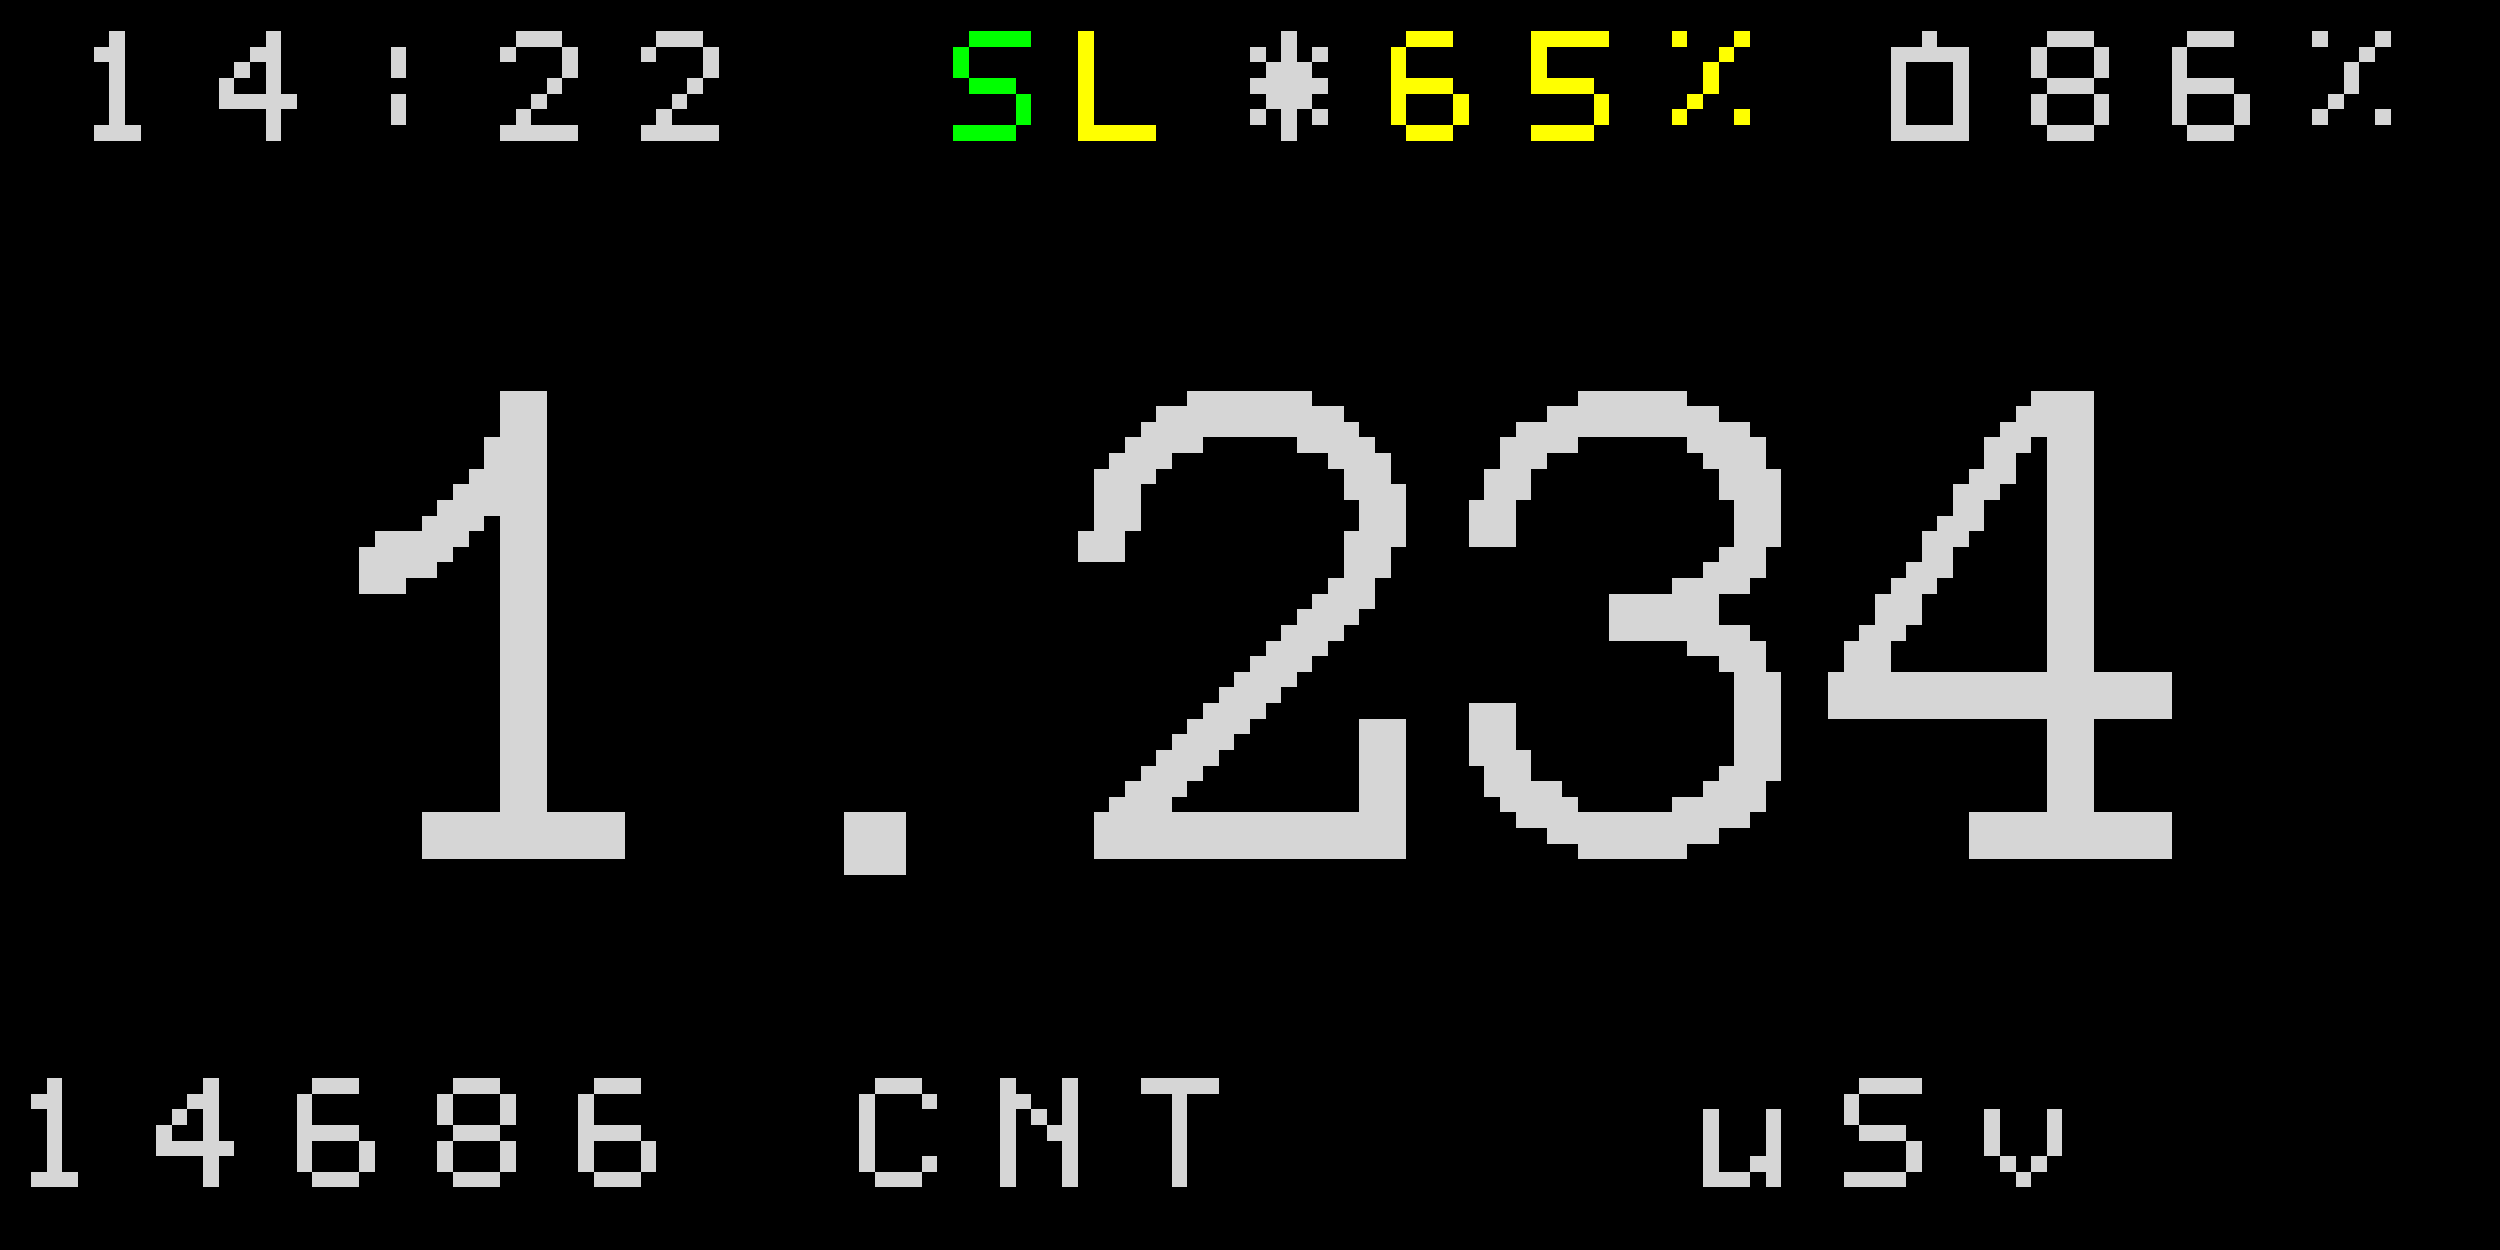
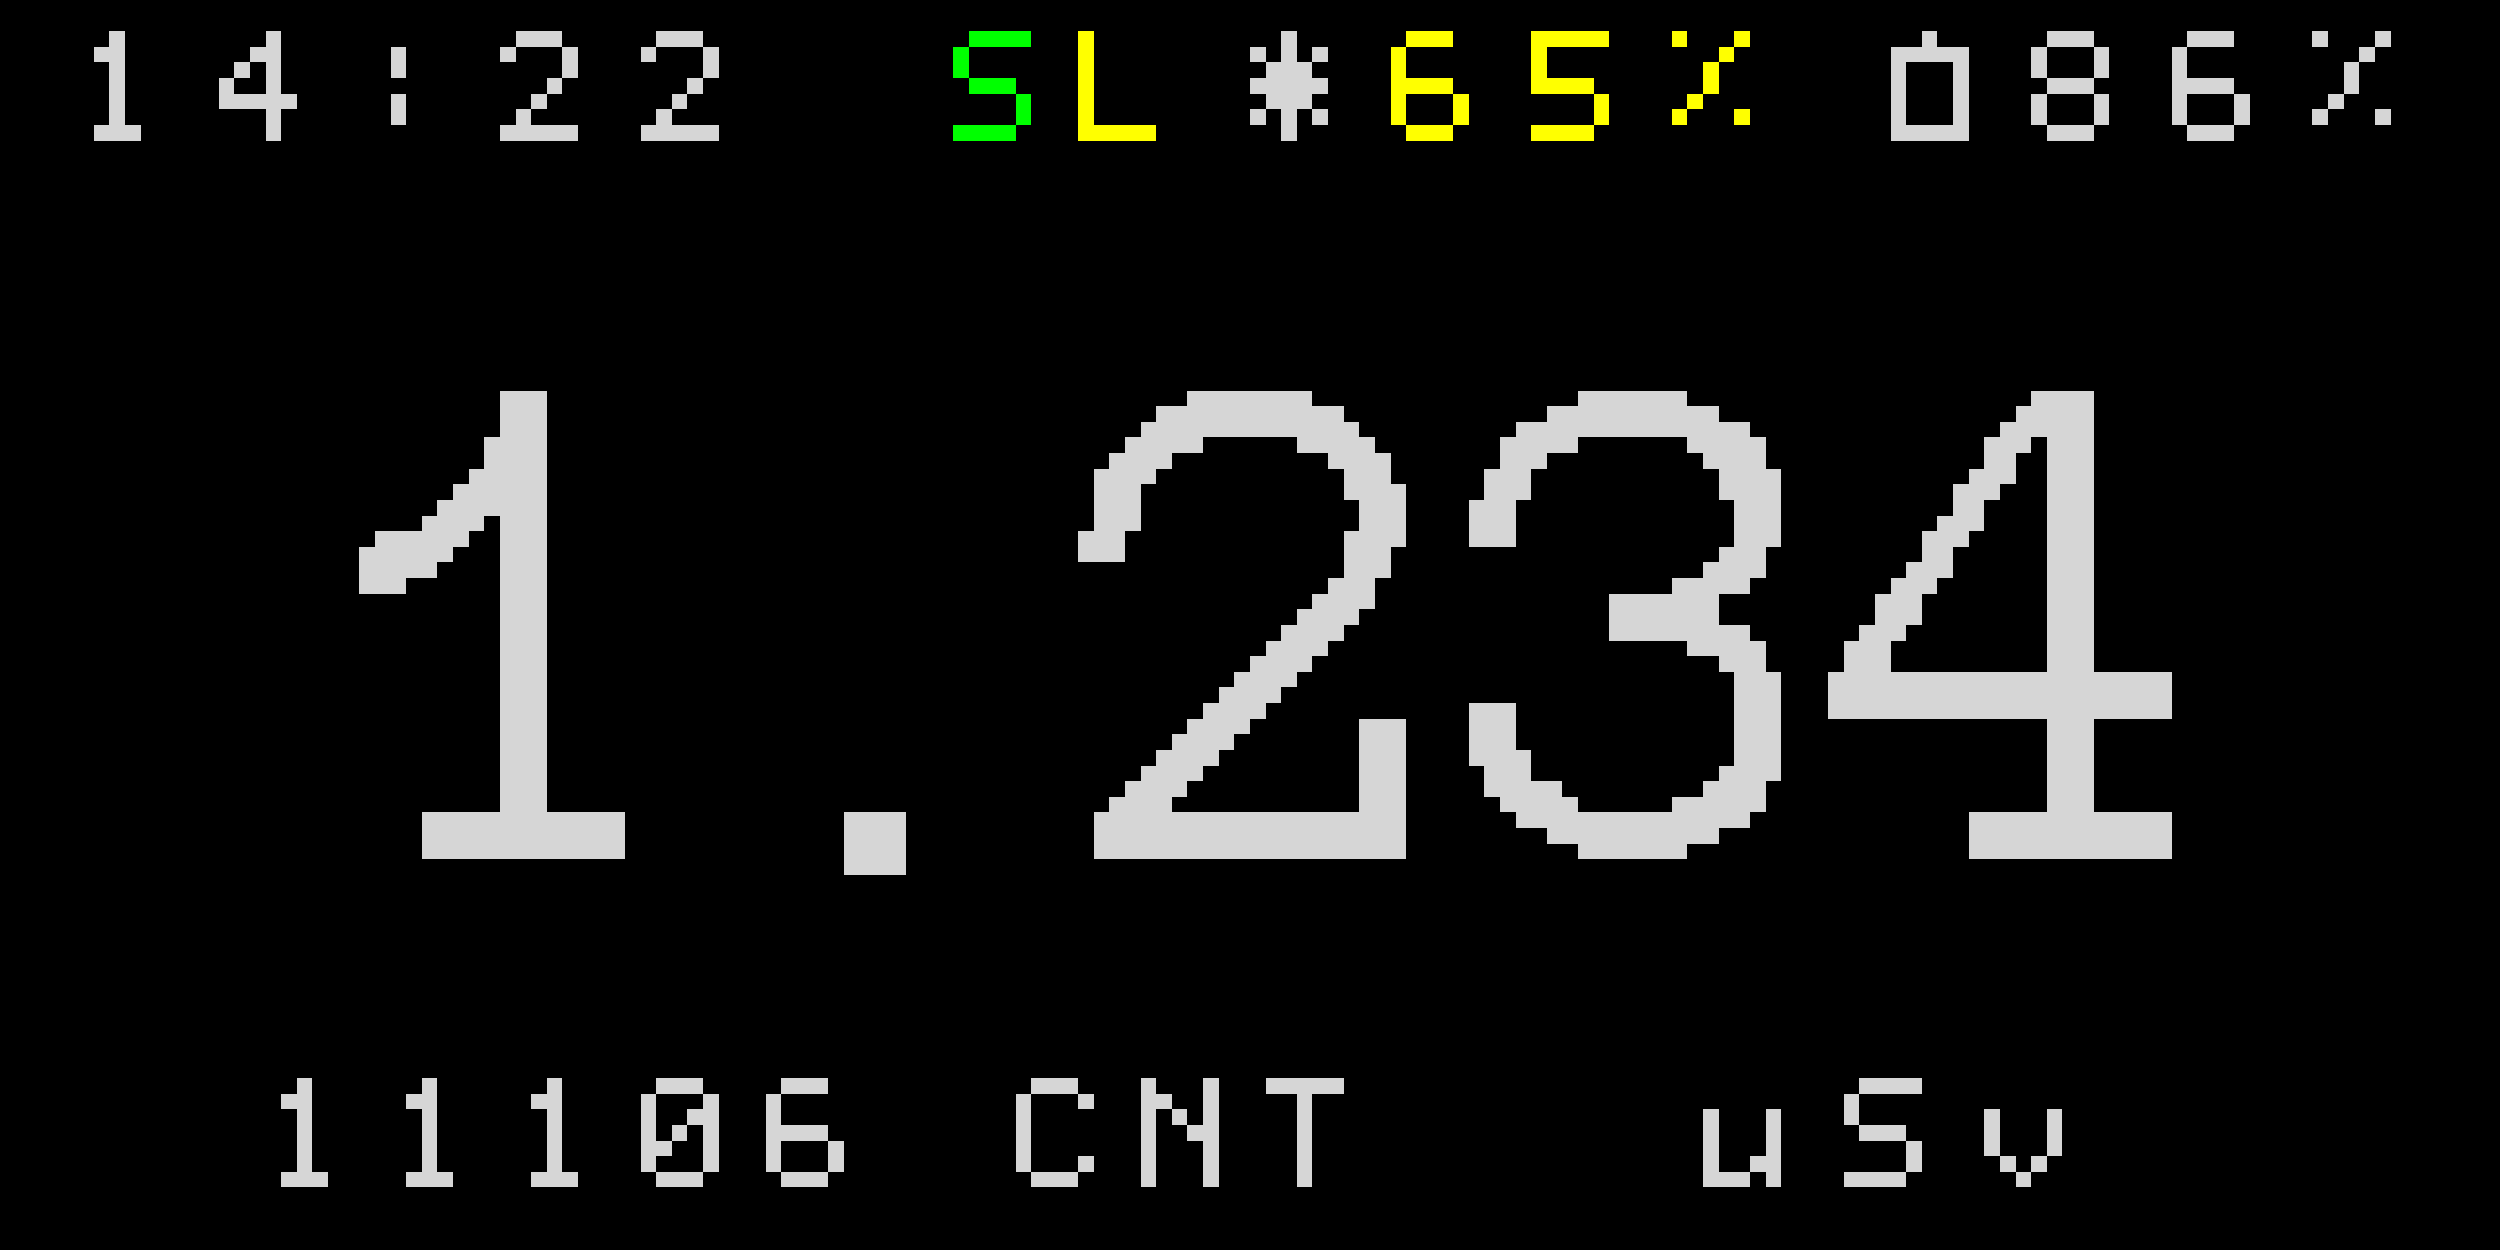
<svg xmlns="http://www.w3.org/2000/svg" width="640" height="320" viewBox="0 0 160 80" shape-rendering="crispEdges" role="img" aria-labelledby="title desc">
  <rect width="160" height="80" fill="#000000" />
  <path fill="#D6D6D6" d="M7 2h1v1h-1zM6 3h1v1h-1zM7 3h1v1h-1zM7 4h1v1h-1zM7 5h1v1h-1zM7 6h1v1h-1zM7 7h1v1h-1zM6 8h1v1h-1zM7 8h1v1h-1zM8 8h1v1h-1zM17 2h1v1h-1zM16 3h1v1h-1zM17 3h1v1h-1zM15 4h1v1h-1zM17 4h1v1h-1zM14 5h1v1h-1zM17 5h1v1h-1zM14 6h1v1h-1zM15 6h1v1h-1zM16 6h1v1h-1zM17 6h1v1h-1zM18 6h1v1h-1zM17 7h1v1h-1zM17 8h1v1h-1zM25 3h1v1h-1zM25 4h1v1h-1zM25 6h1v1h-1zM25 7h1v1h-1zM33 2h1v1h-1zM34 2h1v1h-1zM35 2h1v1h-1zM32 3h1v1h-1zM36 3h1v1h-1zM36 4h1v1h-1zM35 5h1v1h-1zM34 6h1v1h-1zM33 7h1v1h-1zM32 8h1v1h-1zM33 8h1v1h-1zM34 8h1v1h-1zM35 8h1v1h-1zM36 8h1v1h-1zM42 2h1v1h-1zM43 2h1v1h-1zM44 2h1v1h-1zM41 3h1v1h-1zM45 3h1v1h-1zM45 4h1v1h-1zM44 5h1v1h-1zM43 6h1v1h-1zM42 7h1v1h-1zM41 8h1v1h-1zM42 8h1v1h-1zM43 8h1v1h-1zM44 8h1v1h-1zM45 8h1v1h-1zM82 2h1v1h-1zM80 3h1v1h-1zM82 3h1v1h-1zM84 3h1v1h-1zM81 4h1v1h-1zM82 4h1v1h-1zM83 4h1v1h-1zM80 5h1v1h-1zM81 5h1v1h-1zM82 5h1v1h-1zM83 5h1v1h-1zM84 5h1v1h-1zM81 6h1v1h-1zM82 6h1v1h-1zM83 6h1v1h-1zM80 7h1v1h-1zM82 7h1v1h-1zM84 7h1v1h-1zM82 8h1v1h-1zM123 2h1v1h-1zM121 3h1v1h-1zM122 3h1v1h-1zM123 3h1v1h-1zM124 3h1v1h-1zM125 3h1v1h-1zM121 4h1v1h-1zM125 4h1v1h-1zM121 5h1v1h-1zM125 5h1v1h-1zM121 6h1v1h-1zM125 6h1v1h-1zM121 7h1v1h-1zM125 7h1v1h-1zM121 8h1v1h-1zM122 8h1v1h-1zM123 8h1v1h-1zM124 8h1v1h-1zM125 8h1v1h-1zM131 2h1v1h-1zM132 2h1v1h-1zM133 2h1v1h-1zM130 3h1v1h-1zM134 3h1v1h-1zM130 4h1v1h-1zM134 4h1v1h-1zM131 5h1v1h-1zM132 5h1v1h-1zM133 5h1v1h-1zM130 6h1v1h-1zM134 6h1v1h-1zM130 7h1v1h-1zM134 7h1v1h-1zM131 8h1v1h-1zM132 8h1v1h-1zM133 8h1v1h-1zM140 2h1v1h-1zM141 2h1v1h-1zM142 2h1v1h-1zM139 3h1v1h-1zM139 4h1v1h-1zM139 5h1v1h-1zM140 5h1v1h-1zM141 5h1v1h-1zM142 5h1v1h-1zM139 6h1v1h-1zM143 6h1v1h-1zM139 7h1v1h-1zM143 7h1v1h-1zM140 8h1v1h-1zM141 8h1v1h-1zM142 8h1v1h-1zM148 2h1v1h-1zM152 2h1v1h-1zM151 3h1v1h-1zM150 4h1v1h-1zM150 5h1v1h-1zM149 6h1v1h-1zM148 7h1v1h-1zM152 7h1v1h-1zM32 25h1v1h-1zM33 25h1v1h-1zM34 25h1v1h-1zM32 26h1v1h-1zM33 26h1v1h-1zM34 26h1v1h-1zM32 27h1v1h-1zM33 27h1v1h-1zM34 27h1v1h-1zM31 28h1v1h-1zM32 28h1v1h-1zM33 28h1v1h-1zM34 28h1v1h-1zM31 29h1v1h-1zM32 29h1v1h-1zM33 29h1v1h-1zM34 29h1v1h-1zM30 30h1v1h-1zM31 30h1v1h-1zM32 30h1v1h-1zM33 30h1v1h-1zM34 30h1v1h-1zM29 31h1v1h-1zM30 31h1v1h-1zM31 31h1v1h-1zM32 31h1v1h-1zM33 31h1v1h-1zM34 31h1v1h-1zM28 32h1v1h-1zM29 32h1v1h-1zM30 32h1v1h-1zM31 32h1v1h-1zM32 32h1v1h-1zM33 32h1v1h-1zM34 32h1v1h-1zM27 33h1v1h-1zM28 33h1v1h-1zM29 33h1v1h-1zM30 33h1v1h-1zM32 33h1v1h-1zM33 33h1v1h-1zM34 33h1v1h-1zM24 34h1v1h-1zM25 34h1v1h-1zM26 34h1v1h-1zM27 34h1v1h-1zM28 34h1v1h-1zM29 34h1v1h-1zM32 34h1v1h-1zM33 34h1v1h-1zM34 34h1v1h-1zM23 35h1v1h-1zM24 35h1v1h-1zM25 35h1v1h-1zM26 35h1v1h-1zM27 35h1v1h-1zM28 35h1v1h-1zM32 35h1v1h-1zM33 35h1v1h-1zM34 35h1v1h-1zM23 36h1v1h-1zM24 36h1v1h-1zM25 36h1v1h-1zM26 36h1v1h-1zM27 36h1v1h-1zM32 36h1v1h-1zM33 36h1v1h-1zM34 36h1v1h-1zM23 37h1v1h-1zM24 37h1v1h-1zM25 37h1v1h-1zM32 37h1v1h-1zM33 37h1v1h-1zM34 37h1v1h-1zM32 38h1v1h-1zM33 38h1v1h-1zM34 38h1v1h-1zM32 39h1v1h-1zM33 39h1v1h-1zM34 39h1v1h-1zM32 40h1v1h-1zM33 40h1v1h-1zM34 40h1v1h-1zM32 41h1v1h-1zM33 41h1v1h-1zM34 41h1v1h-1zM32 42h1v1h-1zM33 42h1v1h-1zM34 42h1v1h-1zM32 43h1v1h-1zM33 43h1v1h-1zM34 43h1v1h-1zM32 44h1v1h-1zM33 44h1v1h-1zM34 44h1v1h-1zM32 45h1v1h-1zM33 45h1v1h-1zM34 45h1v1h-1zM32 46h1v1h-1zM33 46h1v1h-1zM34 46h1v1h-1zM32 47h1v1h-1zM33 47h1v1h-1zM34 47h1v1h-1zM32 48h1v1h-1zM33 48h1v1h-1zM34 48h1v1h-1zM32 49h1v1h-1zM33 49h1v1h-1zM34 49h1v1h-1zM32 50h1v1h-1zM33 50h1v1h-1zM34 50h1v1h-1zM32 51h1v1h-1zM33 51h1v1h-1zM34 51h1v1h-1zM27 52h1v1h-1zM28 52h1v1h-1zM29 52h1v1h-1zM30 52h1v1h-1zM31 52h1v1h-1zM32 52h1v1h-1zM33 52h1v1h-1zM34 52h1v1h-1zM35 52h1v1h-1zM36 52h1v1h-1zM37 52h1v1h-1zM38 52h1v1h-1zM39 52h1v1h-1zM27 53h1v1h-1zM28 53h1v1h-1zM29 53h1v1h-1zM30 53h1v1h-1zM31 53h1v1h-1zM32 53h1v1h-1zM33 53h1v1h-1zM34 53h1v1h-1zM35 53h1v1h-1zM36 53h1v1h-1zM37 53h1v1h-1zM38 53h1v1h-1zM39 53h1v1h-1zM27 54h1v1h-1zM28 54h1v1h-1zM29 54h1v1h-1zM30 54h1v1h-1zM31 54h1v1h-1zM32 54h1v1h-1zM33 54h1v1h-1zM34 54h1v1h-1zM35 54h1v1h-1zM36 54h1v1h-1zM37 54h1v1h-1zM38 54h1v1h-1zM39 54h1v1h-1zM54 52h1v1h-1zM55 52h1v1h-1zM56 52h1v1h-1zM57 52h1v1h-1zM54 53h1v1h-1zM55 53h1v1h-1zM56 53h1v1h-1zM57 53h1v1h-1zM54 54h1v1h-1zM55 54h1v1h-1zM56 54h1v1h-1zM57 54h1v1h-1zM54 55h1v1h-1zM55 55h1v1h-1zM56 55h1v1h-1zM57 55h1v1h-1zM76 25h1v1h-1zM77 25h1v1h-1zM78 25h1v1h-1zM79 25h1v1h-1zM80 25h1v1h-1zM81 25h1v1h-1zM82 25h1v1h-1zM83 25h1v1h-1zM74 26h1v1h-1zM75 26h1v1h-1zM76 26h1v1h-1zM77 26h1v1h-1zM78 26h1v1h-1zM79 26h1v1h-1zM80 26h1v1h-1zM81 26h1v1h-1zM82 26h1v1h-1zM83 26h1v1h-1zM84 26h1v1h-1zM85 26h1v1h-1zM73 27h1v1h-1zM74 27h1v1h-1zM75 27h1v1h-1zM76 27h1v1h-1zM77 27h1v1h-1zM78 27h1v1h-1zM79 27h1v1h-1zM80 27h1v1h-1zM81 27h1v1h-1zM82 27h1v1h-1zM83 27h1v1h-1zM84 27h1v1h-1zM85 27h1v1h-1zM86 27h1v1h-1zM72 28h1v1h-1zM73 28h1v1h-1zM74 28h1v1h-1zM75 28h1v1h-1zM76 28h1v1h-1zM83 28h1v1h-1zM84 28h1v1h-1zM85 28h1v1h-1zM86 28h1v1h-1zM87 28h1v1h-1zM71 29h1v1h-1zM72 29h1v1h-1zM73 29h1v1h-1zM74 29h1v1h-1zM85 29h1v1h-1zM86 29h1v1h-1zM87 29h1v1h-1zM88 29h1v1h-1zM70 30h1v1h-1zM71 30h1v1h-1zM72 30h1v1h-1zM73 30h1v1h-1zM86 30h1v1h-1zM87 30h1v1h-1zM88 30h1v1h-1zM70 31h1v1h-1zM71 31h1v1h-1zM72 31h1v1h-1zM86 31h1v1h-1zM87 31h1v1h-1zM88 31h1v1h-1zM89 31h1v1h-1zM70 32h1v1h-1zM71 32h1v1h-1zM72 32h1v1h-1zM87 32h1v1h-1zM88 32h1v1h-1zM89 32h1v1h-1zM70 33h1v1h-1zM71 33h1v1h-1zM72 33h1v1h-1zM87 33h1v1h-1zM88 33h1v1h-1zM89 33h1v1h-1zM69 34h1v1h-1zM70 34h1v1h-1zM71 34h1v1h-1zM86 34h1v1h-1zM87 34h1v1h-1zM88 34h1v1h-1zM89 34h1v1h-1zM69 35h1v1h-1zM70 35h1v1h-1zM71 35h1v1h-1zM86 35h1v1h-1zM87 35h1v1h-1zM88 35h1v1h-1zM86 36h1v1h-1zM87 36h1v1h-1zM88 36h1v1h-1zM85 37h1v1h-1zM86 37h1v1h-1zM87 37h1v1h-1zM84 38h1v1h-1zM85 38h1v1h-1zM86 38h1v1h-1zM87 38h1v1h-1zM83 39h1v1h-1zM84 39h1v1h-1zM85 39h1v1h-1zM86 39h1v1h-1zM82 40h1v1h-1zM83 40h1v1h-1zM84 40h1v1h-1zM85 40h1v1h-1zM81 41h1v1h-1zM82 41h1v1h-1zM83 41h1v1h-1zM84 41h1v1h-1zM80 42h1v1h-1zM81 42h1v1h-1zM82 42h1v1h-1zM83 42h1v1h-1zM79 43h1v1h-1zM80 43h1v1h-1zM81 43h1v1h-1zM82 43h1v1h-1zM78 44h1v1h-1zM79 44h1v1h-1zM80 44h1v1h-1zM81 44h1v1h-1zM77 45h1v1h-1zM78 45h1v1h-1zM79 45h1v1h-1zM80 45h1v1h-1zM76 46h1v1h-1zM77 46h1v1h-1zM78 46h1v1h-1zM79 46h1v1h-1zM87 46h1v1h-1zM88 46h1v1h-1zM89 46h1v1h-1zM75 47h1v1h-1zM76 47h1v1h-1zM77 47h1v1h-1zM78 47h1v1h-1zM87 47h1v1h-1zM88 47h1v1h-1zM89 47h1v1h-1zM74 48h1v1h-1zM75 48h1v1h-1zM76 48h1v1h-1zM77 48h1v1h-1zM87 48h1v1h-1zM88 48h1v1h-1zM89 48h1v1h-1zM73 49h1v1h-1zM74 49h1v1h-1zM75 49h1v1h-1zM76 49h1v1h-1zM87 49h1v1h-1zM88 49h1v1h-1zM89 49h1v1h-1zM72 50h1v1h-1zM73 50h1v1h-1zM74 50h1v1h-1zM75 50h1v1h-1zM87 50h1v1h-1zM88 50h1v1h-1zM89 50h1v1h-1zM71 51h1v1h-1zM72 51h1v1h-1zM73 51h1v1h-1zM74 51h1v1h-1zM87 51h1v1h-1zM88 51h1v1h-1zM89 51h1v1h-1zM70 52h1v1h-1zM71 52h1v1h-1zM72 52h1v1h-1zM73 52h1v1h-1zM74 52h1v1h-1zM75 52h1v1h-1zM76 52h1v1h-1zM77 52h1v1h-1zM78 52h1v1h-1zM79 52h1v1h-1zM80 52h1v1h-1zM81 52h1v1h-1zM82 52h1v1h-1zM83 52h1v1h-1zM84 52h1v1h-1zM85 52h1v1h-1zM86 52h1v1h-1zM87 52h1v1h-1zM88 52h1v1h-1zM89 52h1v1h-1zM70 53h1v1h-1zM71 53h1v1h-1zM72 53h1v1h-1zM73 53h1v1h-1zM74 53h1v1h-1zM75 53h1v1h-1zM76 53h1v1h-1zM77 53h1v1h-1zM78 53h1v1h-1zM79 53h1v1h-1zM80 53h1v1h-1zM81 53h1v1h-1zM82 53h1v1h-1zM83 53h1v1h-1zM84 53h1v1h-1zM85 53h1v1h-1zM86 53h1v1h-1zM87 53h1v1h-1zM88 53h1v1h-1zM89 53h1v1h-1zM70 54h1v1h-1zM71 54h1v1h-1zM72 54h1v1h-1zM73 54h1v1h-1zM74 54h1v1h-1zM75 54h1v1h-1zM76 54h1v1h-1zM77 54h1v1h-1zM78 54h1v1h-1zM79 54h1v1h-1zM80 54h1v1h-1zM81 54h1v1h-1zM82 54h1v1h-1zM83 54h1v1h-1zM84 54h1v1h-1zM85 54h1v1h-1zM86 54h1v1h-1zM87 54h1v1h-1zM88 54h1v1h-1zM89 54h1v1h-1zM101 25h1v1h-1zM102 25h1v1h-1zM103 25h1v1h-1zM104 25h1v1h-1zM105 25h1v1h-1zM106 25h1v1h-1zM107 25h1v1h-1zM99 26h1v1h-1zM100 26h1v1h-1zM101 26h1v1h-1zM102 26h1v1h-1zM103 26h1v1h-1zM104 26h1v1h-1zM105 26h1v1h-1zM106 26h1v1h-1zM107 26h1v1h-1zM108 26h1v1h-1zM109 26h1v1h-1zM97 27h1v1h-1zM98 27h1v1h-1zM99 27h1v1h-1zM100 27h1v1h-1zM101 27h1v1h-1zM102 27h1v1h-1zM103 27h1v1h-1zM104 27h1v1h-1zM105 27h1v1h-1zM106 27h1v1h-1zM107 27h1v1h-1zM108 27h1v1h-1zM109 27h1v1h-1zM110 27h1v1h-1zM111 27h1v1h-1zM96 28h1v1h-1zM97 28h1v1h-1zM98 28h1v1h-1zM99 28h1v1h-1zM100 28h1v1h-1zM108 28h1v1h-1zM109 28h1v1h-1zM110 28h1v1h-1zM111 28h1v1h-1zM112 28h1v1h-1zM96 29h1v1h-1zM97 29h1v1h-1zM98 29h1v1h-1zM109 29h1v1h-1zM110 29h1v1h-1zM111 29h1v1h-1zM112 29h1v1h-1zM95 30h1v1h-1zM96 30h1v1h-1zM97 30h1v1h-1zM110 30h1v1h-1zM111 30h1v1h-1zM112 30h1v1h-1zM113 30h1v1h-1zM95 31h1v1h-1zM96 31h1v1h-1zM97 31h1v1h-1zM110 31h1v1h-1zM111 31h1v1h-1zM112 31h1v1h-1zM113 31h1v1h-1zM94 32h1v1h-1zM95 32h1v1h-1zM96 32h1v1h-1zM111 32h1v1h-1zM112 32h1v1h-1zM113 32h1v1h-1zM94 33h1v1h-1zM95 33h1v1h-1zM96 33h1v1h-1zM111 33h1v1h-1zM112 33h1v1h-1zM113 33h1v1h-1zM94 34h1v1h-1zM95 34h1v1h-1zM96 34h1v1h-1zM111 34h1v1h-1zM112 34h1v1h-1zM113 34h1v1h-1zM110 35h1v1h-1zM111 35h1v1h-1zM112 35h1v1h-1zM109 36h1v1h-1zM110 36h1v1h-1zM111 36h1v1h-1zM112 36h1v1h-1zM107 37h1v1h-1zM108 37h1v1h-1zM109 37h1v1h-1zM110 37h1v1h-1zM111 37h1v1h-1zM103 38h1v1h-1zM104 38h1v1h-1zM105 38h1v1h-1zM106 38h1v1h-1zM107 38h1v1h-1zM108 38h1v1h-1zM109 38h1v1h-1zM103 39h1v1h-1zM104 39h1v1h-1zM105 39h1v1h-1zM106 39h1v1h-1zM107 39h1v1h-1zM108 39h1v1h-1zM109 39h1v1h-1zM103 40h1v1h-1zM104 40h1v1h-1zM105 40h1v1h-1zM106 40h1v1h-1zM107 40h1v1h-1zM108 40h1v1h-1zM109 40h1v1h-1zM110 40h1v1h-1zM111 40h1v1h-1zM108 41h1v1h-1zM109 41h1v1h-1zM110 41h1v1h-1zM111 41h1v1h-1zM112 41h1v1h-1zM110 42h1v1h-1zM111 42h1v1h-1zM112 42h1v1h-1zM111 43h1v1h-1zM112 43h1v1h-1zM113 43h1v1h-1zM111 44h1v1h-1zM112 44h1v1h-1zM113 44h1v1h-1zM94 45h1v1h-1zM95 45h1v1h-1zM96 45h1v1h-1zM111 45h1v1h-1zM112 45h1v1h-1zM113 45h1v1h-1zM94 46h1v1h-1zM95 46h1v1h-1zM96 46h1v1h-1zM111 46h1v1h-1zM112 46h1v1h-1zM113 46h1v1h-1zM94 47h1v1h-1zM95 47h1v1h-1zM96 47h1v1h-1zM111 47h1v1h-1zM112 47h1v1h-1zM113 47h1v1h-1zM94 48h1v1h-1zM95 48h1v1h-1zM96 48h1v1h-1zM97 48h1v1h-1zM111 48h1v1h-1zM112 48h1v1h-1zM113 48h1v1h-1zM95 49h1v1h-1zM96 49h1v1h-1zM97 49h1v1h-1zM110 49h1v1h-1zM111 49h1v1h-1zM112 49h1v1h-1zM113 49h1v1h-1zM95 50h1v1h-1zM96 50h1v1h-1zM97 50h1v1h-1zM98 50h1v1h-1zM99 50h1v1h-1zM109 50h1v1h-1zM110 50h1v1h-1zM111 50h1v1h-1zM112 50h1v1h-1zM96 51h1v1h-1zM97 51h1v1h-1zM98 51h1v1h-1zM99 51h1v1h-1zM100 51h1v1h-1zM107 51h1v1h-1zM108 51h1v1h-1zM109 51h1v1h-1zM110 51h1v1h-1zM111 51h1v1h-1zM112 51h1v1h-1zM97 52h1v1h-1zM98 52h1v1h-1zM99 52h1v1h-1zM100 52h1v1h-1zM101 52h1v1h-1zM102 52h1v1h-1zM103 52h1v1h-1zM104 52h1v1h-1zM105 52h1v1h-1zM106 52h1v1h-1zM107 52h1v1h-1zM108 52h1v1h-1zM109 52h1v1h-1zM110 52h1v1h-1zM111 52h1v1h-1zM99 53h1v1h-1zM100 53h1v1h-1zM101 53h1v1h-1zM102 53h1v1h-1zM103 53h1v1h-1zM104 53h1v1h-1zM105 53h1v1h-1zM106 53h1v1h-1zM107 53h1v1h-1zM108 53h1v1h-1zM109 53h1v1h-1zM101 54h1v1h-1zM102 54h1v1h-1zM103 54h1v1h-1zM104 54h1v1h-1zM105 54h1v1h-1zM106 54h1v1h-1zM107 54h1v1h-1zM130 25h1v1h-1zM131 25h1v1h-1zM132 25h1v1h-1zM133 25h1v1h-1zM129 26h1v1h-1zM130 26h1v1h-1zM131 26h1v1h-1zM132 26h1v1h-1zM133 26h1v1h-1zM128 27h1v1h-1zM129 27h1v1h-1zM130 27h1v1h-1zM131 27h1v1h-1zM132 27h1v1h-1zM133 27h1v1h-1zM127 28h1v1h-1zM128 28h1v1h-1zM129 28h1v1h-1zM131 28h1v1h-1zM132 28h1v1h-1zM133 28h1v1h-1zM127 29h1v1h-1zM128 29h1v1h-1zM131 29h1v1h-1zM132 29h1v1h-1zM133 29h1v1h-1zM126 30h1v1h-1zM127 30h1v1h-1zM128 30h1v1h-1zM131 30h1v1h-1zM132 30h1v1h-1zM133 30h1v1h-1zM125 31h1v1h-1zM126 31h1v1h-1zM127 31h1v1h-1zM131 31h1v1h-1zM132 31h1v1h-1zM133 31h1v1h-1zM125 32h1v1h-1zM126 32h1v1h-1zM131 32h1v1h-1zM132 32h1v1h-1zM133 32h1v1h-1zM124 33h1v1h-1zM125 33h1v1h-1zM126 33h1v1h-1zM131 33h1v1h-1zM132 33h1v1h-1zM133 33h1v1h-1zM123 34h1v1h-1zM124 34h1v1h-1zM125 34h1v1h-1zM131 34h1v1h-1zM132 34h1v1h-1zM133 34h1v1h-1zM123 35h1v1h-1zM124 35h1v1h-1zM131 35h1v1h-1zM132 35h1v1h-1zM133 35h1v1h-1zM122 36h1v1h-1zM123 36h1v1h-1zM124 36h1v1h-1zM131 36h1v1h-1zM132 36h1v1h-1zM133 36h1v1h-1zM121 37h1v1h-1zM122 37h1v1h-1zM123 37h1v1h-1zM131 37h1v1h-1zM132 37h1v1h-1zM133 37h1v1h-1zM120 38h1v1h-1zM121 38h1v1h-1zM122 38h1v1h-1zM131 38h1v1h-1zM132 38h1v1h-1zM133 38h1v1h-1zM120 39h1v1h-1zM121 39h1v1h-1zM122 39h1v1h-1zM131 39h1v1h-1zM132 39h1v1h-1zM133 39h1v1h-1zM119 40h1v1h-1zM120 40h1v1h-1zM121 40h1v1h-1zM131 40h1v1h-1zM132 40h1v1h-1zM133 40h1v1h-1zM118 41h1v1h-1zM119 41h1v1h-1zM120 41h1v1h-1zM131 41h1v1h-1zM132 41h1v1h-1zM133 41h1v1h-1zM118 42h1v1h-1zM119 42h1v1h-1zM120 42h1v1h-1zM131 42h1v1h-1zM132 42h1v1h-1zM133 42h1v1h-1zM117 43h1v1h-1zM118 43h1v1h-1zM119 43h1v1h-1zM120 43h1v1h-1zM121 43h1v1h-1zM122 43h1v1h-1zM123 43h1v1h-1zM124 43h1v1h-1zM125 43h1v1h-1zM126 43h1v1h-1zM127 43h1v1h-1zM128 43h1v1h-1zM129 43h1v1h-1zM130 43h1v1h-1zM131 43h1v1h-1zM132 43h1v1h-1zM133 43h1v1h-1zM134 43h1v1h-1zM135 43h1v1h-1zM136 43h1v1h-1zM137 43h1v1h-1zM138 43h1v1h-1zM117 44h1v1h-1zM118 44h1v1h-1zM119 44h1v1h-1zM120 44h1v1h-1zM121 44h1v1h-1zM122 44h1v1h-1zM123 44h1v1h-1zM124 44h1v1h-1zM125 44h1v1h-1zM126 44h1v1h-1zM127 44h1v1h-1zM128 44h1v1h-1zM129 44h1v1h-1zM130 44h1v1h-1zM131 44h1v1h-1zM132 44h1v1h-1zM133 44h1v1h-1zM134 44h1v1h-1zM135 44h1v1h-1zM136 44h1v1h-1zM137 44h1v1h-1zM138 44h1v1h-1zM117 45h1v1h-1zM118 45h1v1h-1zM119 45h1v1h-1zM120 45h1v1h-1zM121 45h1v1h-1zM122 45h1v1h-1zM123 45h1v1h-1zM124 45h1v1h-1zM125 45h1v1h-1zM126 45h1v1h-1zM127 45h1v1h-1zM128 45h1v1h-1zM129 45h1v1h-1zM130 45h1v1h-1zM131 45h1v1h-1zM132 45h1v1h-1zM133 45h1v1h-1zM134 45h1v1h-1zM135 45h1v1h-1zM136 45h1v1h-1zM137 45h1v1h-1zM138 45h1v1h-1zM131 46h1v1h-1zM132 46h1v1h-1zM133 46h1v1h-1zM131 47h1v1h-1zM132 47h1v1h-1zM133 47h1v1h-1zM131 48h1v1h-1zM132 48h1v1h-1zM133 48h1v1h-1zM131 49h1v1h-1zM132 49h1v1h-1zM133 49h1v1h-1zM131 50h1v1h-1zM132 50h1v1h-1zM133 50h1v1h-1zM131 51h1v1h-1zM132 51h1v1h-1zM133 51h1v1h-1zM126 52h1v1h-1zM127 52h1v1h-1zM128 52h1v1h-1zM129 52h1v1h-1zM130 52h1v1h-1zM131 52h1v1h-1zM132 52h1v1h-1zM133 52h1v1h-1zM134 52h1v1h-1zM135 52h1v1h-1zM136 52h1v1h-1zM137 52h1v1h-1zM138 52h1v1h-1zM126 53h1v1h-1zM127 53h1v1h-1zM128 53h1v1h-1zM129 53h1v1h-1zM130 53h1v1h-1zM131 53h1v1h-1zM132 53h1v1h-1zM133 53h1v1h-1zM134 53h1v1h-1zM135 53h1v1h-1zM136 53h1v1h-1zM137 53h1v1h-1zM138 53h1v1h-1zM126 54h1v1h-1zM127 54h1v1h-1zM128 54h1v1h-1zM129 54h1v1h-1zM130 54h1v1h-1zM131 54h1v1h-1zM132 54h1v1h-1zM133 54h1v1h-1zM134 54h1v1h-1zM135 54h1v1h-1zM136 54h1v1h-1zM137 54h1v1h-1zM138 54h1v1h-1zM109 71h1v1h-1zM113 71h1v1h-1zM109 72h1v1h-1zM113 72h1v1h-1zM109 73h1v1h-1zM113 73h1v1h-1zM109 74h1v1h-1zM112 74h1v1h-1zM113 74h1v1h-1zM109 75h1v1h-1zM110 75h1v1h-1zM111 75h1v1h-1zM113 75h1v1h-1zM119 69h1v1h-1zM120 69h1v1h-1zM121 69h1v1h-1zM122 69h1v1h-1zM118 70h1v1h-1zM118 71h1v1h-1zM119 72h1v1h-1zM120 72h1v1h-1zM121 72h1v1h-1zM122 73h1v1h-1zM122 74h1v1h-1zM118 75h1v1h-1zM119 75h1v1h-1zM120 75h1v1h-1zM121 75h1v1h-1zM127 71h1v1h-1zM131 71h1v1h-1zM127 72h1v1h-1zM131 72h1v1h-1zM127 73h1v1h-1zM131 73h1v1h-1zM128 74h1v1h-1zM130 74h1v1h-1zM129 75h1v1h-1z" />
  <path fill="#00FF00" d="M62 2h1v1h-1zM63 2h1v1h-1zM64 2h1v1h-1zM65 2h1v1h-1zM61 3h1v1h-1zM61 4h1v1h-1zM62 5h1v1h-1zM63 5h1v1h-1zM64 5h1v1h-1zM65 6h1v1h-1zM65 7h1v1h-1zM61 8h1v1h-1zM62 8h1v1h-1zM63 8h1v1h-1zM64 8h1v1h-1z" />
  <path fill="#FFFF00" d="M69 2h1v1h-1zM69 3h1v1h-1zM69 4h1v1h-1zM69 5h1v1h-1zM69 6h1v1h-1zM69 7h1v1h-1zM69 8h1v1h-1zM70 8h1v1h-1zM71 8h1v1h-1zM72 8h1v1h-1zM73 8h1v1h-1zM90 2h1v1h-1zM91 2h1v1h-1zM92 2h1v1h-1zM89 3h1v1h-1zM89 4h1v1h-1zM89 5h1v1h-1zM90 5h1v1h-1zM91 5h1v1h-1zM92 5h1v1h-1zM89 6h1v1h-1zM93 6h1v1h-1zM89 7h1v1h-1zM93 7h1v1h-1zM90 8h1v1h-1zM91 8h1v1h-1zM92 8h1v1h-1zM98 2h1v1h-1zM99 2h1v1h-1zM100 2h1v1h-1zM101 2h1v1h-1zM102 2h1v1h-1zM98 3h1v1h-1zM98 4h1v1h-1zM98 5h1v1h-1zM99 5h1v1h-1zM100 5h1v1h-1zM101 5h1v1h-1zM102 6h1v1h-1zM102 7h1v1h-1zM98 8h1v1h-1zM99 8h1v1h-1zM100 8h1v1h-1zM101 8h1v1h-1zM107 2h1v1h-1zM111 2h1v1h-1zM110 3h1v1h-1zM109 4h1v1h-1zM109 5h1v1h-1zM108 6h1v1h-1zM107 7h1v1h-1zM111 7h1v1h-1z" />
-   <path fill="#D6D6D6" d="M3 69h1v1h-1zM2 70h1v1h-1zM3 70h1v1h-1zM3 71h1v1h-1zM3 72h1v1h-1zM3 73h1v1h-1zM3 74h1v1h-1zM2 75h1v1h-1zM3 75h1v1h-1zM4 75h1v1h-1zM13 69h1v1h-1zM12 70h1v1h-1zM13 70h1v1h-1zM11 71h1v1h-1zM13 71h1v1h-1zM10 72h1v1h-1zM13 72h1v1h-1zM10 73h1v1h-1zM11 73h1v1h-1zM12 73h1v1h-1zM13 73h1v1h-1zM14 73h1v1h-1zM13 74h1v1h-1zM13 75h1v1h-1zM20 69h1v1h-1zM21 69h1v1h-1zM22 69h1v1h-1zM19 70h1v1h-1zM19 71h1v1h-1zM19 72h1v1h-1zM20 72h1v1h-1zM21 72h1v1h-1zM22 72h1v1h-1zM19 73h1v1h-1zM23 73h1v1h-1zM19 74h1v1h-1zM23 74h1v1h-1zM20 75h1v1h-1zM21 75h1v1h-1zM22 75h1v1h-1zM29 69h1v1h-1zM30 69h1v1h-1zM31 69h1v1h-1zM28 70h1v1h-1zM32 70h1v1h-1zM28 71h1v1h-1zM32 71h1v1h-1zM29 72h1v1h-1zM30 72h1v1h-1zM31 72h1v1h-1zM28 73h1v1h-1zM32 73h1v1h-1zM28 74h1v1h-1zM32 74h1v1h-1zM29 75h1v1h-1zM30 75h1v1h-1zM31 75h1v1h-1zM38 69h1v1h-1zM39 69h1v1h-1zM40 69h1v1h-1zM37 70h1v1h-1zM37 71h1v1h-1zM37 72h1v1h-1zM38 72h1v1h-1zM39 72h1v1h-1zM40 72h1v1h-1zM37 73h1v1h-1zM41 73h1v1h-1zM37 74h1v1h-1zM41 74h1v1h-1zM38 75h1v1h-1zM39 75h1v1h-1zM40 75h1v1h-1zM56 69h1v1h-1zM57 69h1v1h-1zM58 69h1v1h-1zM55 70h1v1h-1zM59 70h1v1h-1zM55 71h1v1h-1zM55 72h1v1h-1zM55 73h1v1h-1zM55 74h1v1h-1zM59 74h1v1h-1zM56 75h1v1h-1zM57 75h1v1h-1zM58 75h1v1h-1zM64 69h1v1h-1zM68 69h1v1h-1zM64 70h1v1h-1zM65 70h1v1h-1zM68 70h1v1h-1zM64 71h1v1h-1zM66 71h1v1h-1zM68 71h1v1h-1zM64 72h1v1h-1zM67 72h1v1h-1zM68 72h1v1h-1zM64 73h1v1h-1zM68 73h1v1h-1zM64 74h1v1h-1zM68 74h1v1h-1zM64 75h1v1h-1zM68 75h1v1h-1zM73 69h1v1h-1zM74 69h1v1h-1zM75 69h1v1h-1zM76 69h1v1h-1zM77 69h1v1h-1zM75 70h1v1h-1zM75 71h1v1h-1zM75 72h1v1h-1zM75 73h1v1h-1zM75 74h1v1h-1zM75 75h1v1h-1z" />
+   <path fill="#D6D6D6" d="" />
+   <path fill="#D6D6D6" d="M19 69h1v1h-1zM18 70h1v1h-1zM19 70h1v1h-1zM19 71h1v1h-1zM19 72h1v1h-1zM19 73h1v1h-1zM19 74h1v1h-1zM18 75h1v1h-1zM19 75h1v1h-1zM20 75h1v1h-1zM27 69h1v1h-1zM26 70h1v1h-1zM27 70h1v1h-1zM27 71h1v1h-1zM27 72h1v1h-1zM27 73h1v1h-1zM27 74h1v1h-1zM26 75h1v1h-1zM27 75h1v1h-1zM28 75h1v1h-1zM35 69h1v1h-1zM34 70h1v1h-1zM35 70h1v1h-1zM35 71h1v1h-1zM35 72h1v1h-1zM35 73h1v1h-1zM35 74h1v1h-1zM34 75h1v1h-1zM35 75h1v1h-1zM36 75h1v1h-1zM42 69h1v1h-1zM43 69h1v1h-1zM44 69h1v1h-1zM41 70h1v1h-1zM45 70h1v1h-1zM41 71h1v1h-1zM44 71h1v1h-1zM45 71h1v1h-1zM41 72h1v1h-1zM43 72h1v1h-1zM45 72h1v1h-1zM41 73h1v1h-1zM42 73h1v1h-1zM45 73h1v1h-1zM41 74h1v1h-1zM45 74h1v1h-1zM42 75h1v1h-1zM43 75h1v1h-1zM44 75h1v1h-1zM50 69h1v1h-1zM51 69h1v1h-1zM52 69h1v1h-1zM49 70h1v1h-1zM49 71h1v1h-1zM49 72h1v1h-1zM50 72h1v1h-1zM51 72h1v1h-1zM52 72h1v1h-1zM49 73h1v1h-1zM53 73h1v1h-1zM49 74h1v1h-1zM53 74h1v1h-1zM50 75h1v1h-1zM51 75h1v1h-1zM52 75h1v1h-1zM66 69h1v1h-1zM67 69h1v1h-1zM68 69h1v1h-1zM65 70h1v1h-1zM69 70h1v1h-1zM65 71h1v1h-1zM65 72h1v1h-1zM65 73h1v1h-1zM65 74h1v1h-1zM69 74h1v1h-1zM66 75h1v1h-1zM67 75h1v1h-1zM68 75h1v1h-1zM73 69h1v1h-1zM77 69h1v1h-1zM73 70h1v1h-1zM74 70h1v1h-1zM77 70h1v1h-1zM73 71h1v1h-1zM75 71h1v1h-1zM77 71h1v1h-1zM73 72h1v1h-1zM76 72h1v1h-1zM77 72h1v1h-1zM73 73h1v1h-1zM77 73h1v1h-1zM73 74h1v1h-1zM77 74h1v1h-1zM73 75h1v1h-1zM77 75h1v1h-1zM81 69h1v1h-1zM82 69h1v1h-1zM83 69h1v1h-1zM84 69h1v1h-1zM85 69h1v1h-1zM83 70h1v1h-1zM83 71h1v1h-1zM83 72h1v1h-1zM83 73h1v1h-1zM83 74h1v1h-1zM83 75h1v1h-1z" />
</svg>
